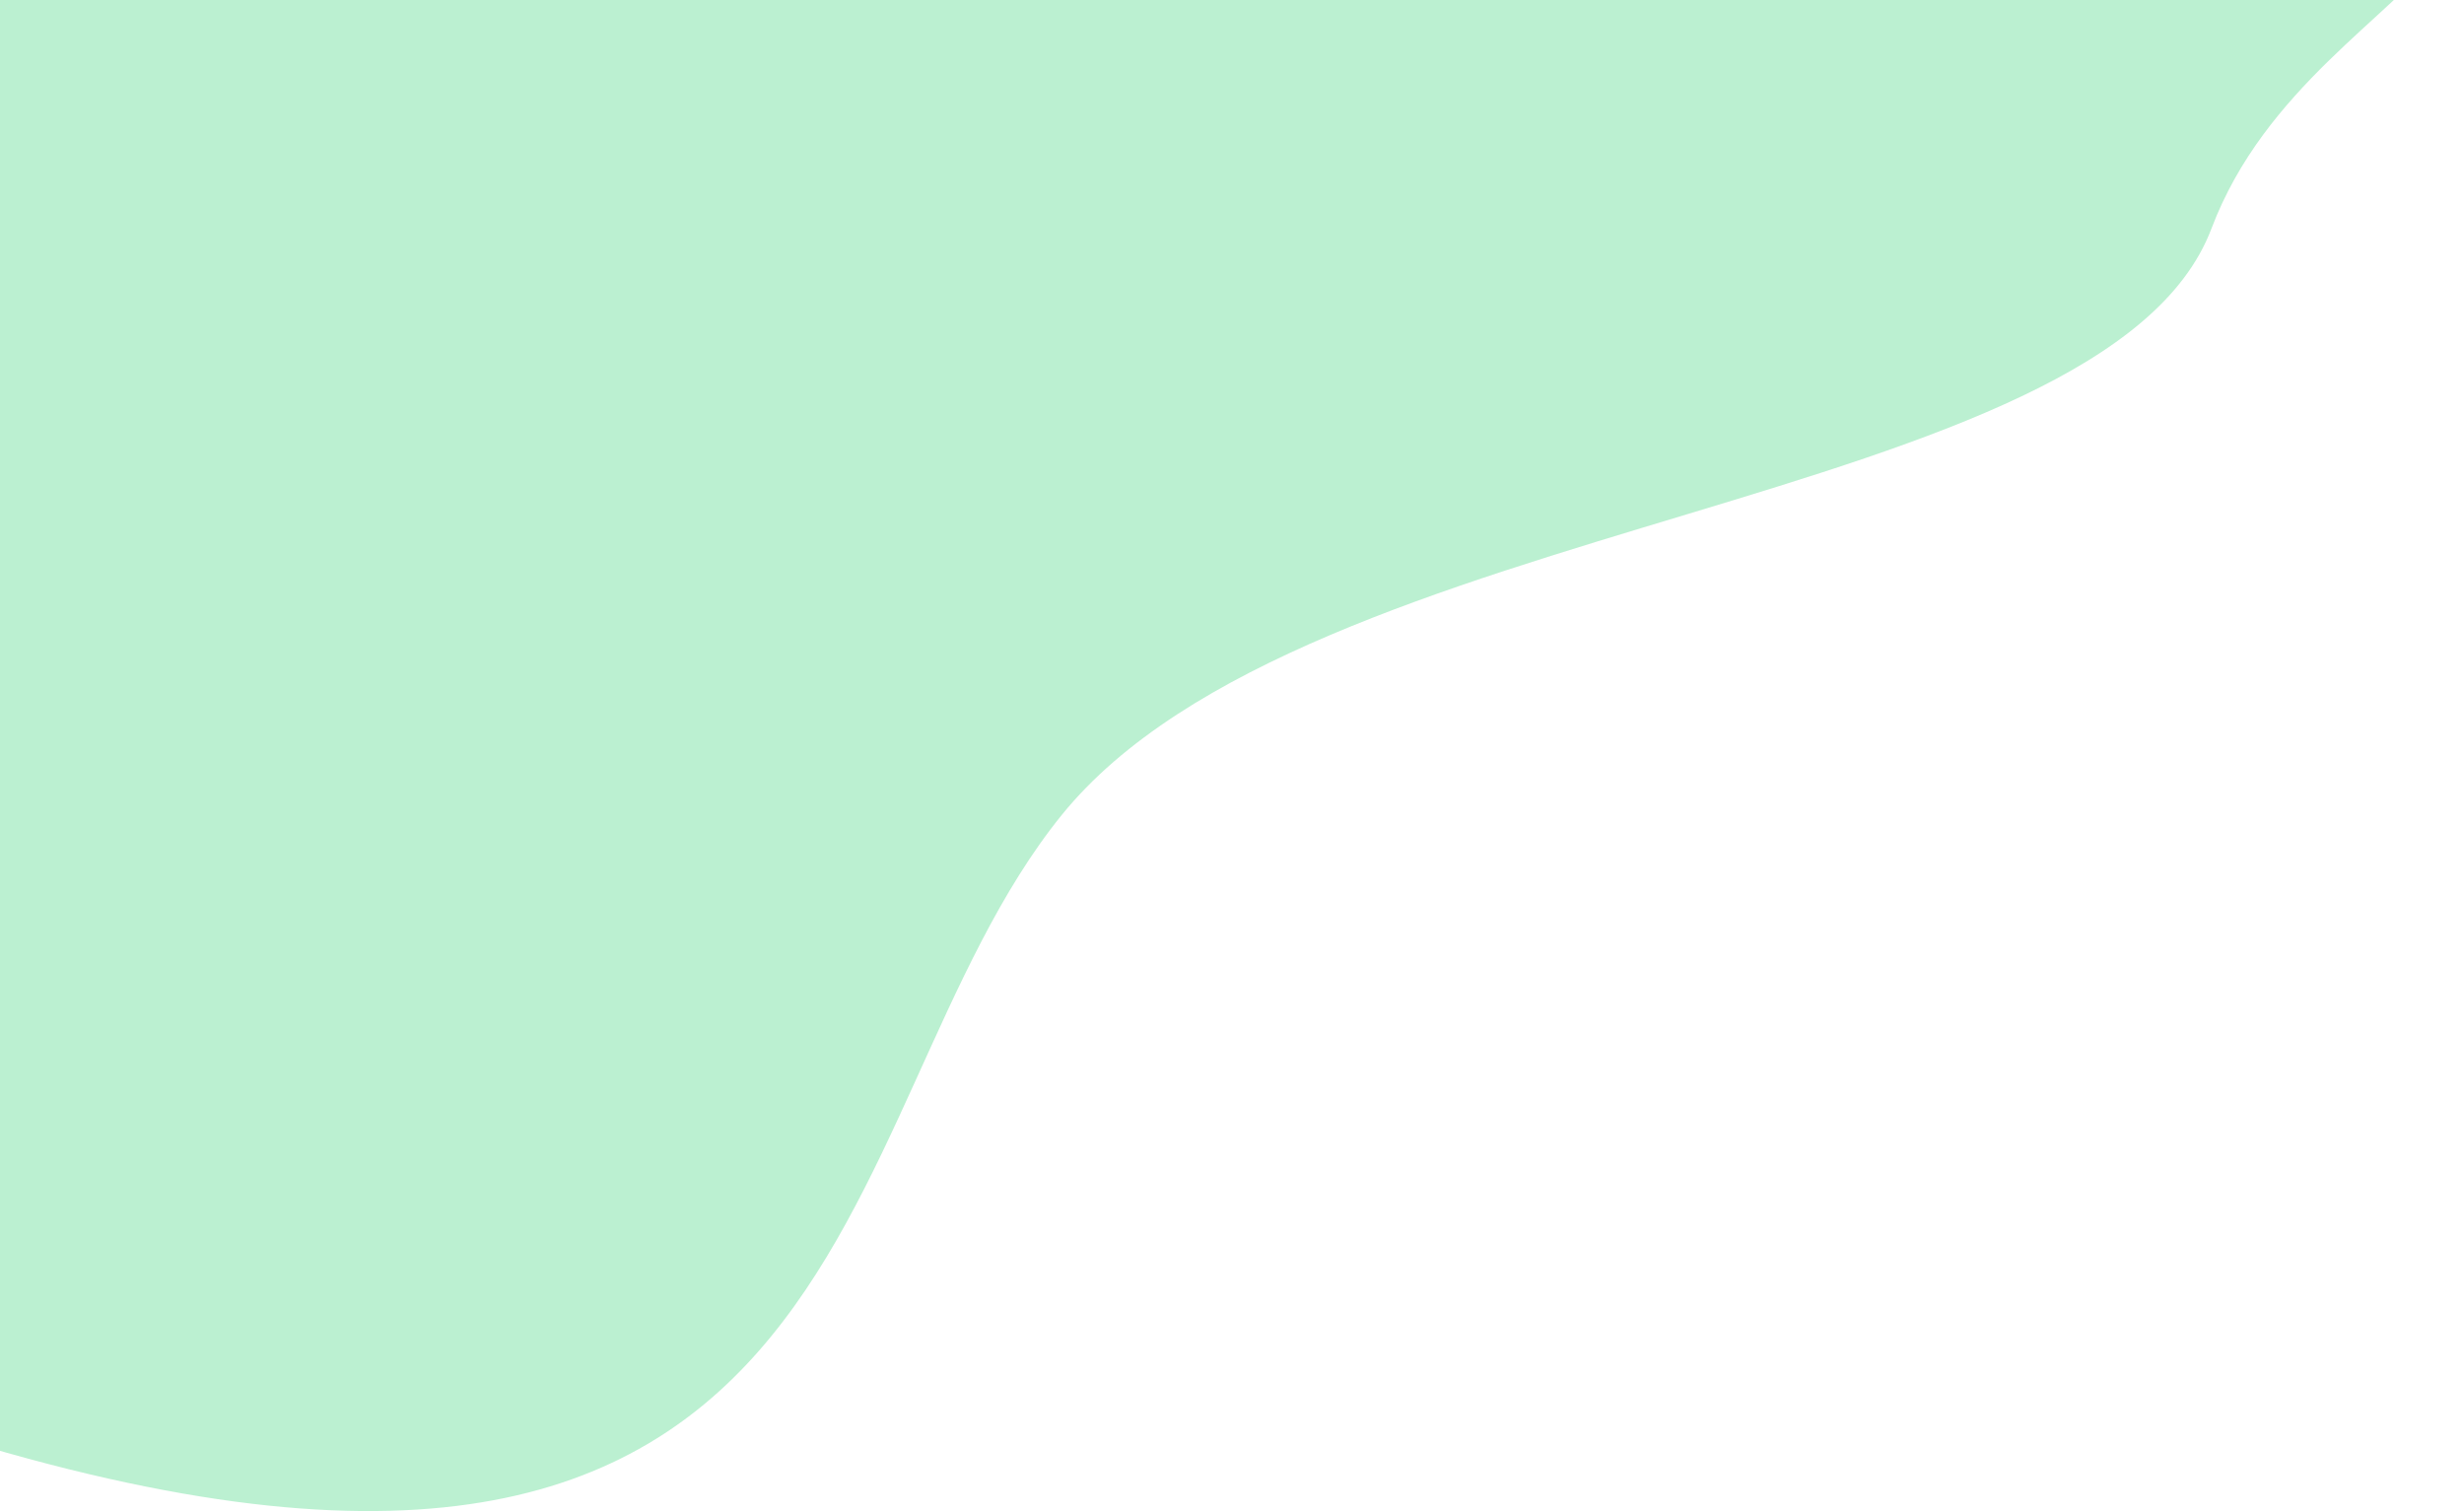
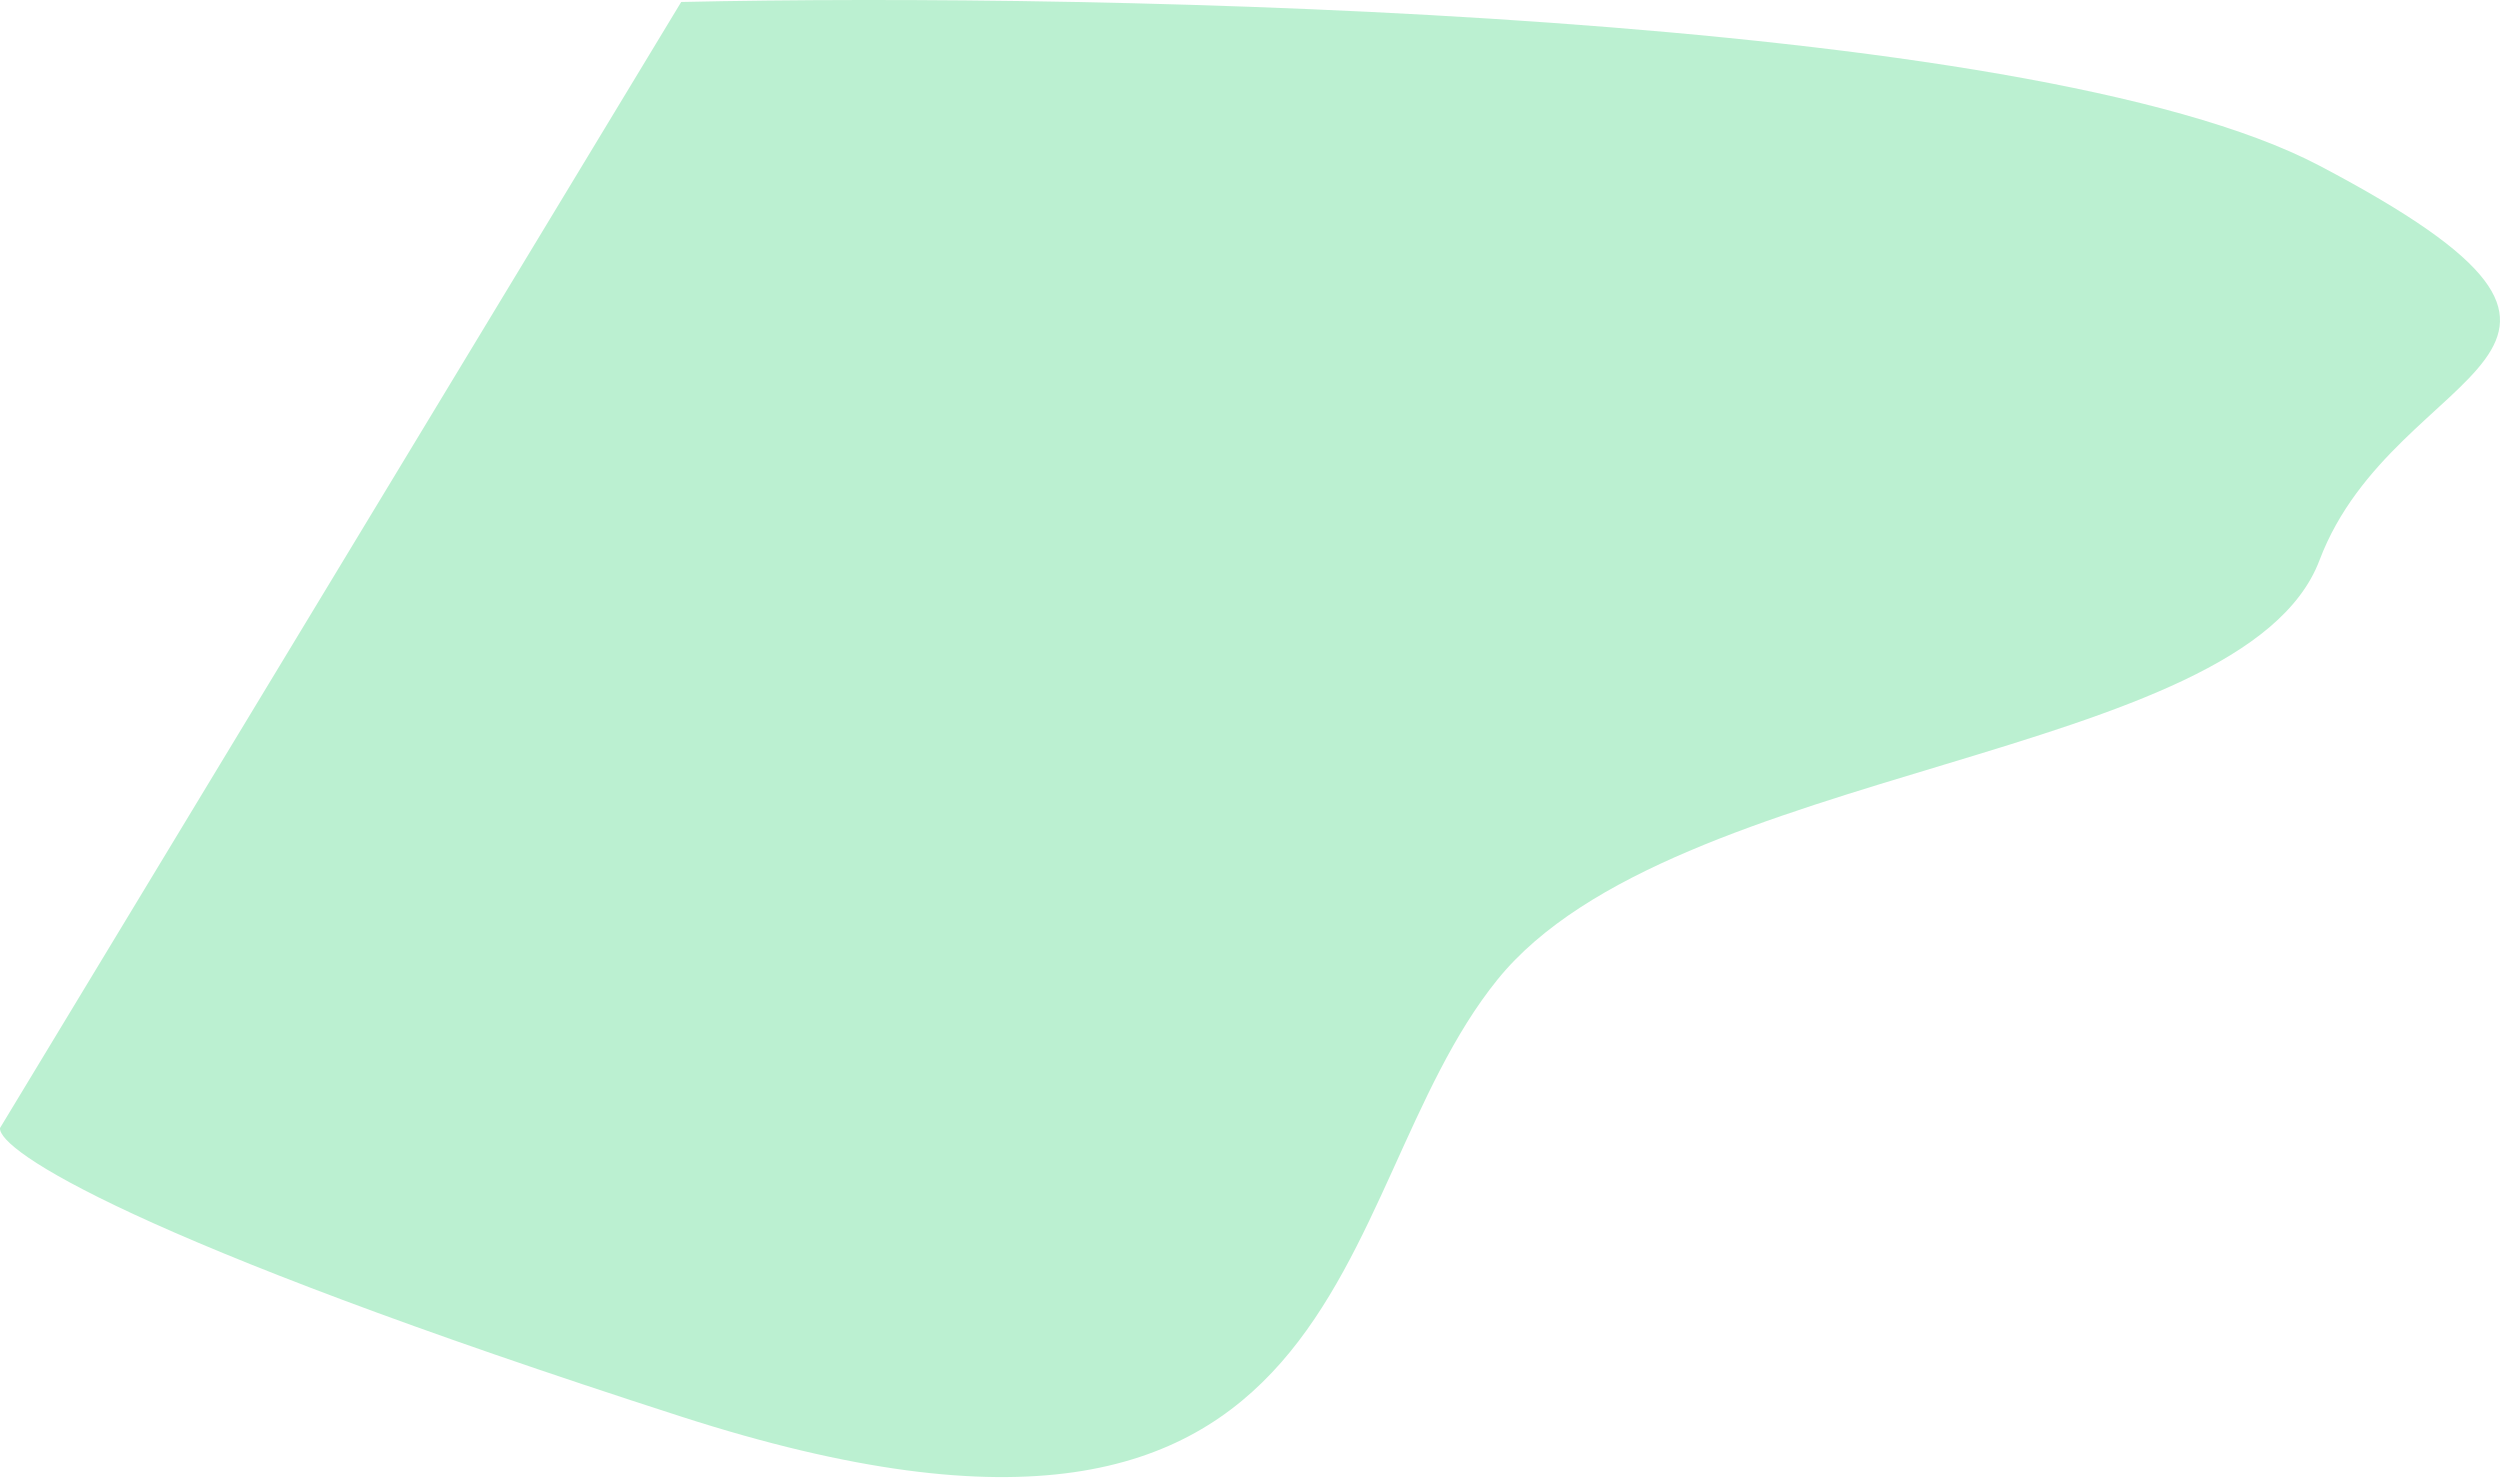
- <svg xmlns="http://www.w3.org/2000/svg" width="892" height="547" viewBox="0 0 892 547" fill="none">
-   <path d="M-373.99 370.228C-374.96 381.561 -307.329 426.655 -29.04 516.364C318.82 628.501 295.532 404.824 384.317 295.073C473.101 185.322 762.014 184.725 800.584 82.728C839.155 -19.268 985.431 -19.865 800.585 -117.09C652.708 -194.87 185.886 -204.772 -29.04 -200L-373.99 370.228Z" fill="#BBF0D1" />
+ <svg xmlns="http://www.w3.org/2000/svg" width="1266" height="748" viewBox="0 0 1266 748" fill="none">
+   <path d="M0.01 571.228C-0.96 582.561 66.671 627.655 344.96 717.364C692.82 829.501 669.532 605.824 758.317 496.073C847.101 386.322 1136.01 385.725 1174.58 283.728C1213.15 181.732 1359.43 181.135 1174.58 83.91C1026.71 6.13 559.886 -3.772 344.96 1L0.01 571.228Z" fill="#BBF0D1" />
</svg>
